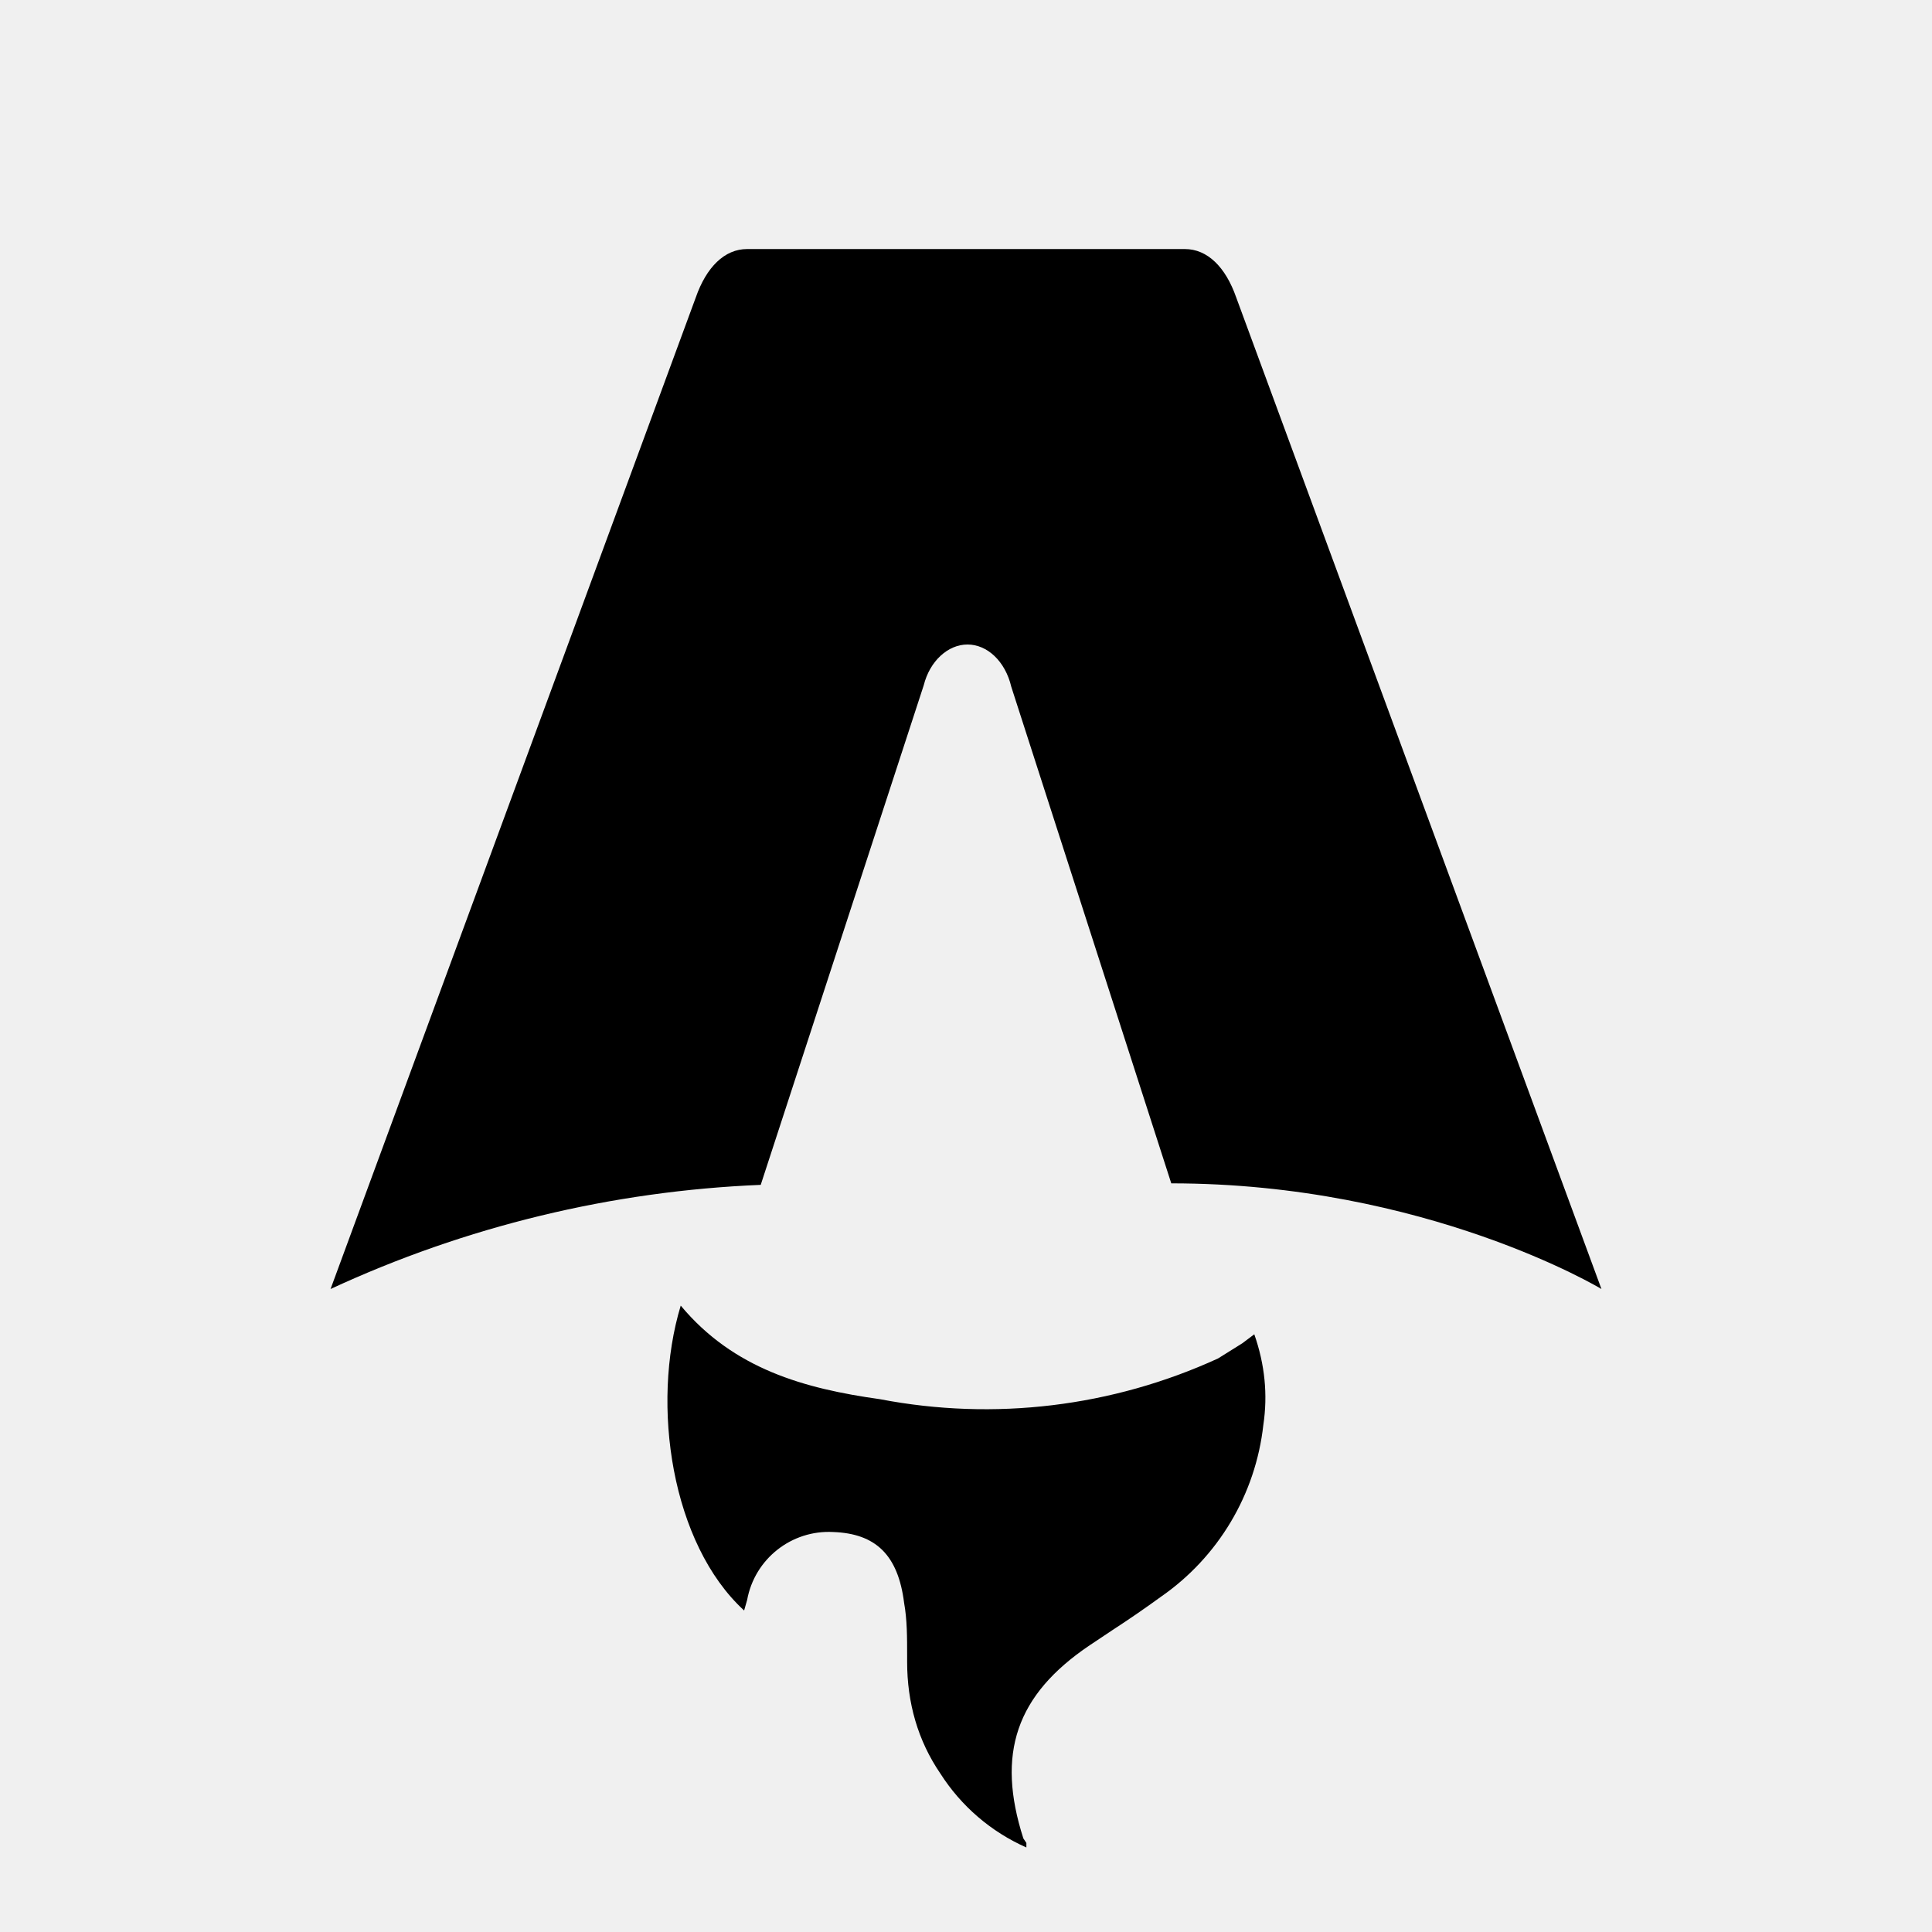
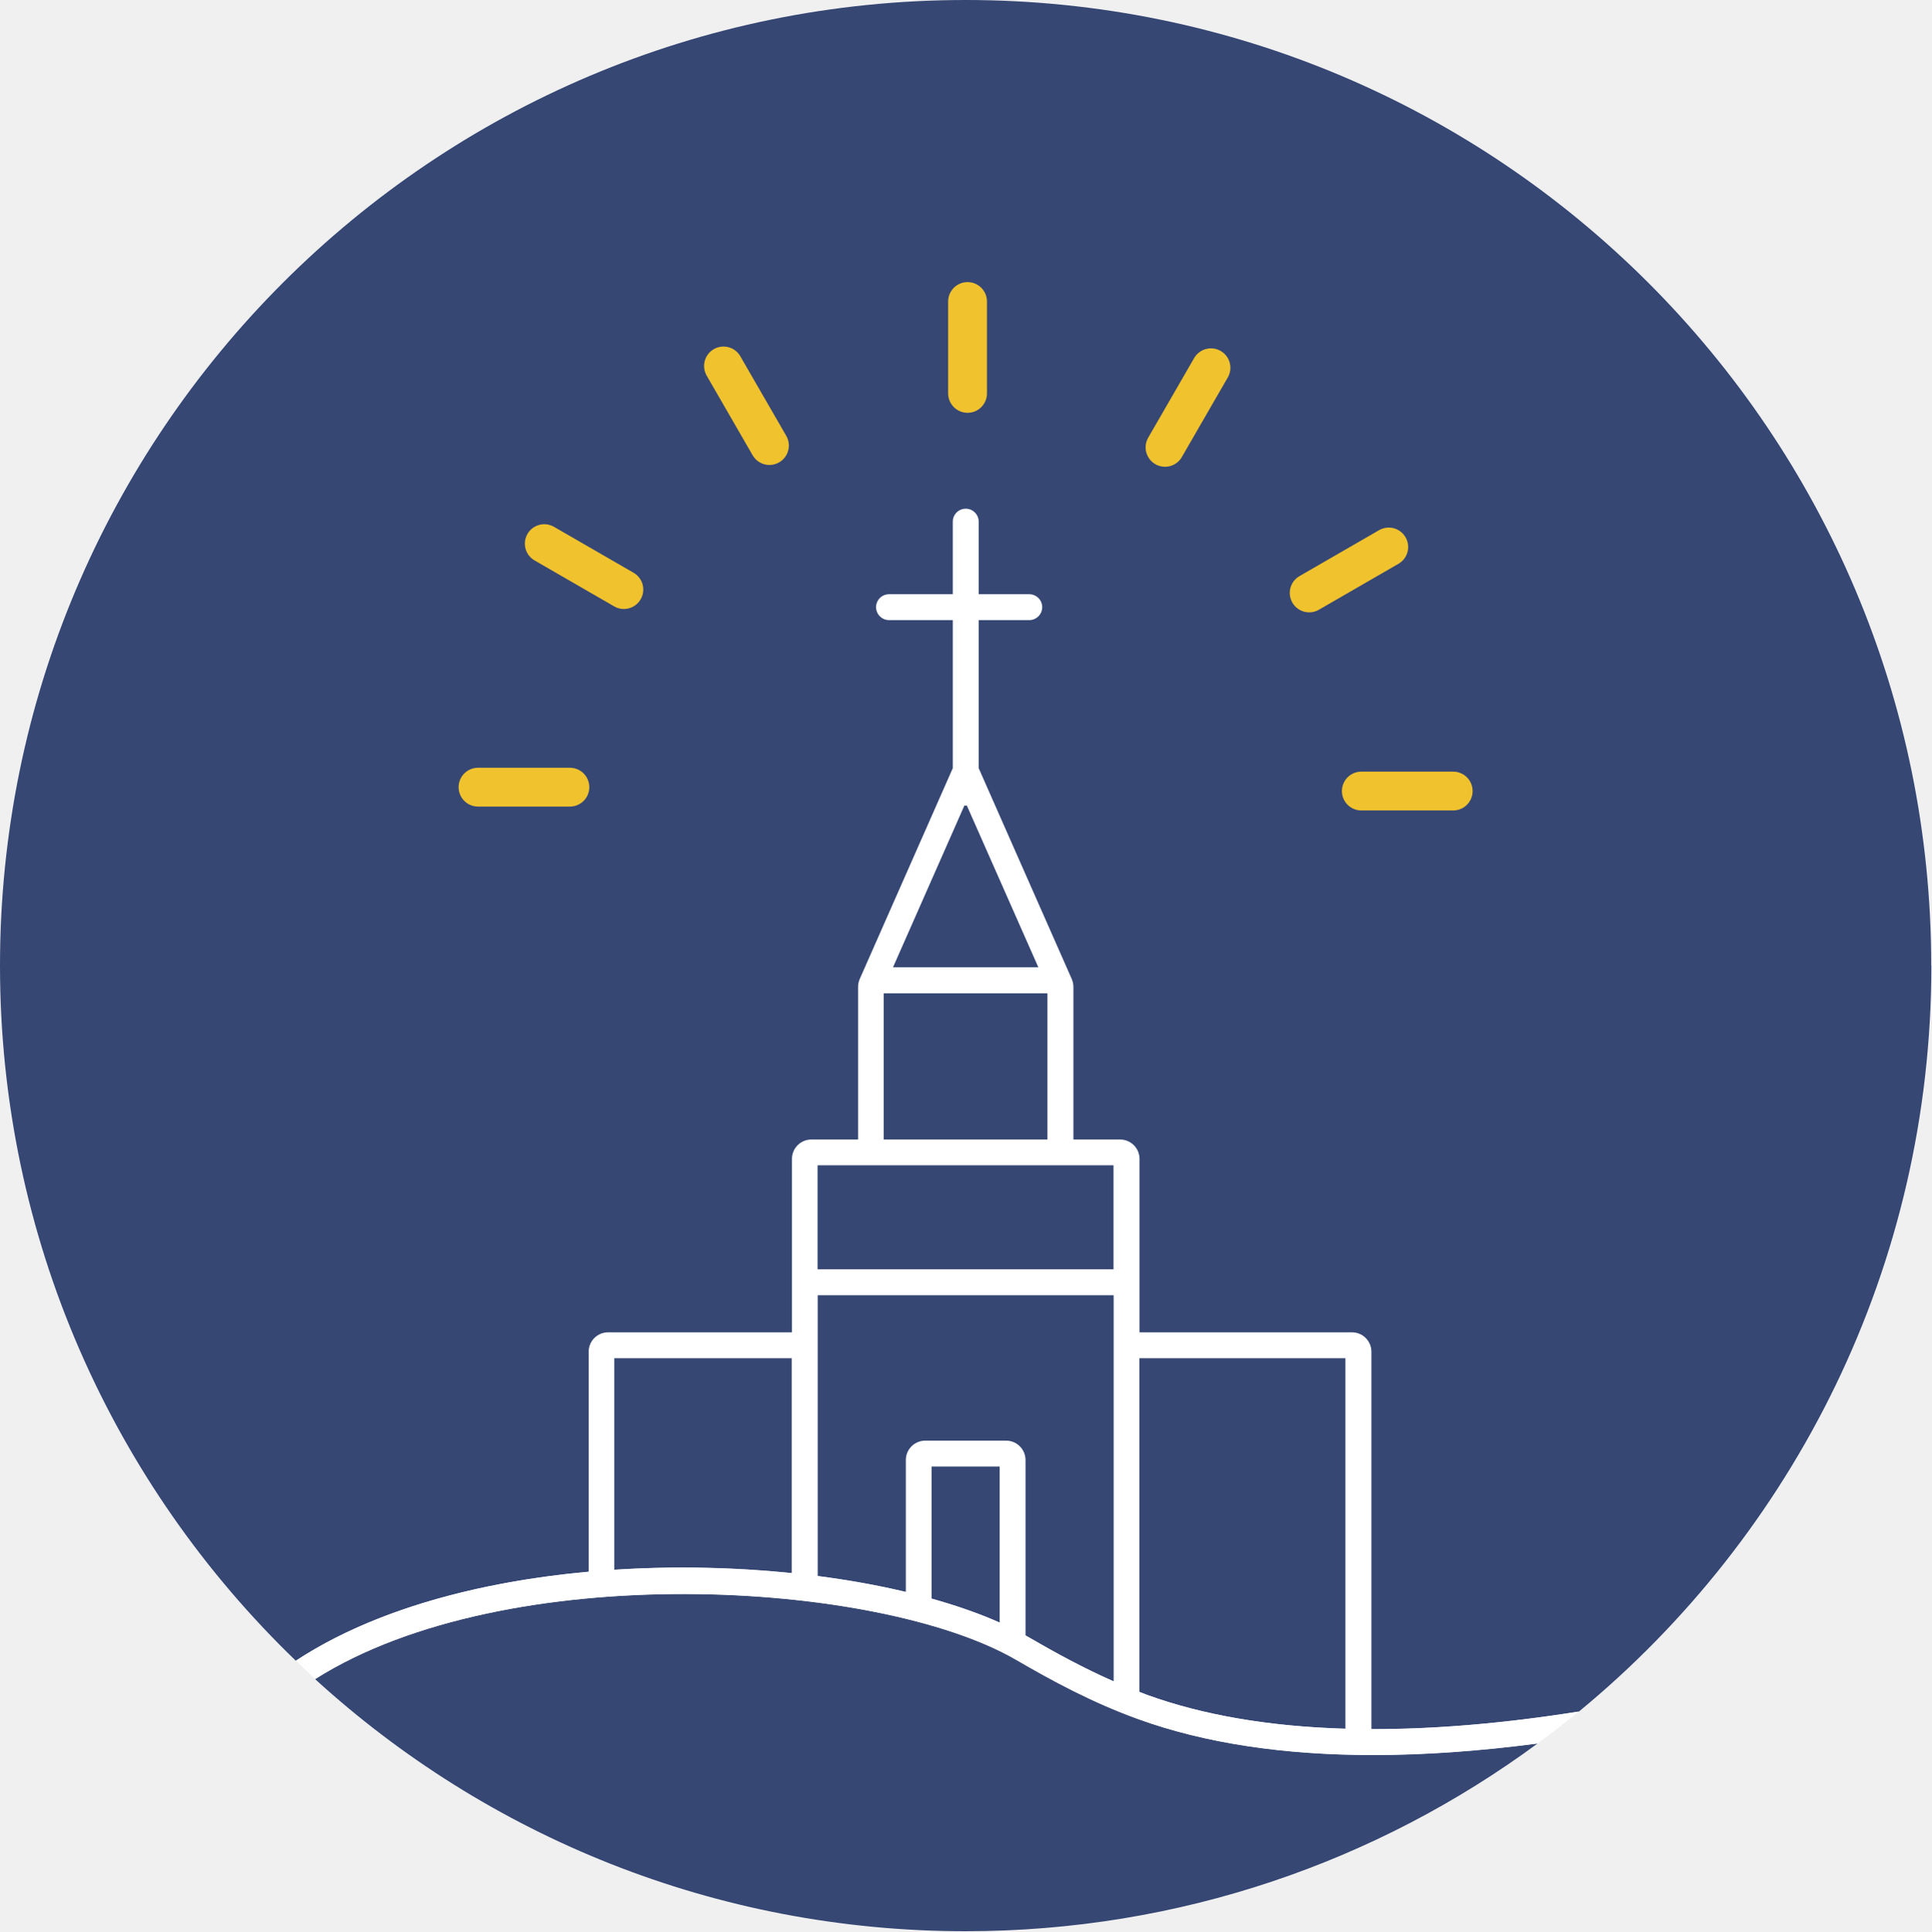
- <svg xmlns="http://www.w3.org/2000/svg" fill="none" viewBox="0 0 128 128">
-   <path d="M50.4 78.5a75.1 75.1 0 0 0-28.5 6.9l24.2-65.7c.7-2 1.9-3.2 3.4-3.2h29c1.5 0 2.7 1.2 3.4 3.2l24.2 65.7s-11.6-7-28.5-7L67 45.5c-.4-1.7-1.6-2.8-2.9-2.8-1.3 0-2.5 1.1-2.9 2.7L50.4 78.5Zm-1.1 28.2Zm-4.2-20.2c-2 6.6-.6 15.8 4.2 20.2a17.5 17.5 0 0 1 .2-.7 5.5 5.5 0 0 1 5.7-4.5c2.8.1 4.3 1.5 4.7 4.7.2 1.1.2 2.3.2 3.5v.4c0 2.7.7 5.2 2.2 7.4a13 13 0 0 0 5.7 4.9v-.3l-.2-.3c-1.8-5.6-.5-9.5 4.4-12.8l1.5-1a73 73 0 0 0 3.2-2.2 16 16 0 0 0 6.8-11.4c.3-2 .1-4-.6-6l-.8.6-1.6 1a37 37 0 0 1-22.4 2.7c-5-.7-9.7-2-13.2-6.2Z" />
-   <style>
-         path { fill: #000; }
-         @media (prefers-color-scheme: dark) {
-             path { fill: #FFF; }
-         }
-     </style>
+ <svg xmlns="http://www.w3.org/2000/svg" viewBox="0 0 149.24 149.24">
+   <defs>
+     <style>.cls-1{fill:#364774;}.cls-2{fill:#fff;}.cls-3{stroke:#f0c22d;stroke-linecap:round;stroke-miterlimit:10;stroke-width:3px;}</style>
+   </defs>
+   <g id="Logo">
+     <path id="Bottom_Circle" class="cls-1" d="M88,132.87c-3.61-1.3-6.7-2.98-9.5-4.61-10.65-6.17-39.37-7.86-54.15,1.5,13.26,12.1,30.9,19.48,50.27,19.48,16.54,0,31.82-5.39,44.19-14.5-4.5.59-8.73.89-12.67.89-6.97,0-13.04-.92-18.14-2.76Z" />
+     <path id="Top_Circle" class="cls-1" d="M149.24,74.62C149.24,33.41,115.83,0,74.62,0S0,33.41,0,74.62c0,21.1,8.77,40.14,22.86,53.72,15.49-10.18,45.22-8.43,56.65-1.81,2.72,1.58,5.72,3.21,9.18,4.46,8.39,3.02,19.6,3.45,33.32,1.28,16.63-13.69,27.24-34.43,27.24-57.64Z" />
+     <path id="Church" class="cls-2" d="M105.98,133.62v-29.16c0-.83-.67-1.5-1.5-1.5h-16.42v-13.4c0-.83-.67-1.5-1.5-1.5h-3.61v-11.8c0-.22-.05-.42-.13-.61,0,0,0,0,0,0l-7.19-16.29v-11.44h3.91c.55,0,1-.45,1-1s-.45-1-1-1h-3.91v-5.61c0-.55-.45-1-1-1s-1,.45-1,1v5.61h-4.93c-.55,0-1,.45-1,1s.45,1,1,1h4.93v11.44l-7.19,16.29s0,0,0,0c-.08.19-.13.39-.13.61v11.8h-3.61c-.83,0-1.5.67-1.5,1.5v13.4h-14.21c-.83,0-1.5.67-1.5,1.5v17c-8.42.76-16.59,2.91-22.62,6.87.49.48.98.96,1.49,1.42,14.78-9.36,43.5-7.67,54.15-1.5,2.8,1.62,5.89,3.31,9.5,4.61,5.1,1.84,11.17,2.76,18.14,2.76,3.93,0,8.17-.31,12.67-.89,1.08-.8,2.15-1.62,3.19-2.47-5.8.92-11.14,1.37-16.02,1.36ZM74.53,62.24s.06.02.09.02.06-.02.09-.02l5.53,12.51h-11.23l5.52-12.51ZM68.29,76.76h12.65v11.3h-12.65v-11.3ZM86.05,90.05v8.04h-22.87v-8.04h22.87ZM47.47,121.31v-16.35h13.71v16.61c-4.39-.45-9.06-.56-13.71-.26ZM77.25,125.39c-1.55-.69-3.32-1.31-5.26-1.85v-10.21h5.26v12.06ZM79.25,126.39v-13.56c0-.83-.67-1.5-1.5-1.5h-6.25c-.83,0-1.5.67-1.5,1.5v10.19c-2.13-.51-4.41-.92-6.81-1.23v-21.7h22.87v29.84c-2.39-1.05-4.55-2.24-6.55-3.4-.08-.05-.17-.09-.25-.14ZM88.05,130.74v-25.78h15.92v28.63c-5.83-.17-10.95-1.03-15.3-2.6-.22-.08-.41-.17-.63-.25Z" />
+     <g id="_x3C_Radial_Repeat_x3E_">
+       <line class="cls-3" x1="36.94" y1="60.83" x2="44.04" y2="60.83" />
+     </g>
+     <g id="_x3C_Radial_Repeat_x3E_-2">
+       <line class="cls-3" x1="42.06" y1="42.01" x2="48.21" y2="45.56" />
+     </g>
+     <g id="_x3C_Radial_Repeat_x3E_-3">
+       <line class="cls-3" x1="55.91" y1="28.28" x2="59.46" y2="34.43" />
+     </g>
+     <g id="_x3C_Radial_Repeat_x3E_-4">
+       <line class="cls-3" x1="74.77" y1="23.3" x2="74.77" y2="30.4" />
+     </g>
+     <g id="_x3C_Radial_Repeat_x3E_-5">
+       <line class="cls-3" x1="93.58" y1="28.42" x2="90.03" y2="34.57" />
+     </g>
+     <g id="_x3C_Radial_Repeat_x3E_-6">
+       <line class="cls-3" x1="107.32" y1="42.27" x2="101.17" y2="45.82" />
+     </g>
+     <g id="_x3C_Radial_Repeat_x3E_-7">
+       <line class="cls-3" x1="112.3" y1="61.13" x2="105.2" y2="61.13" />
+     </g>
+   </g>
</svg>
